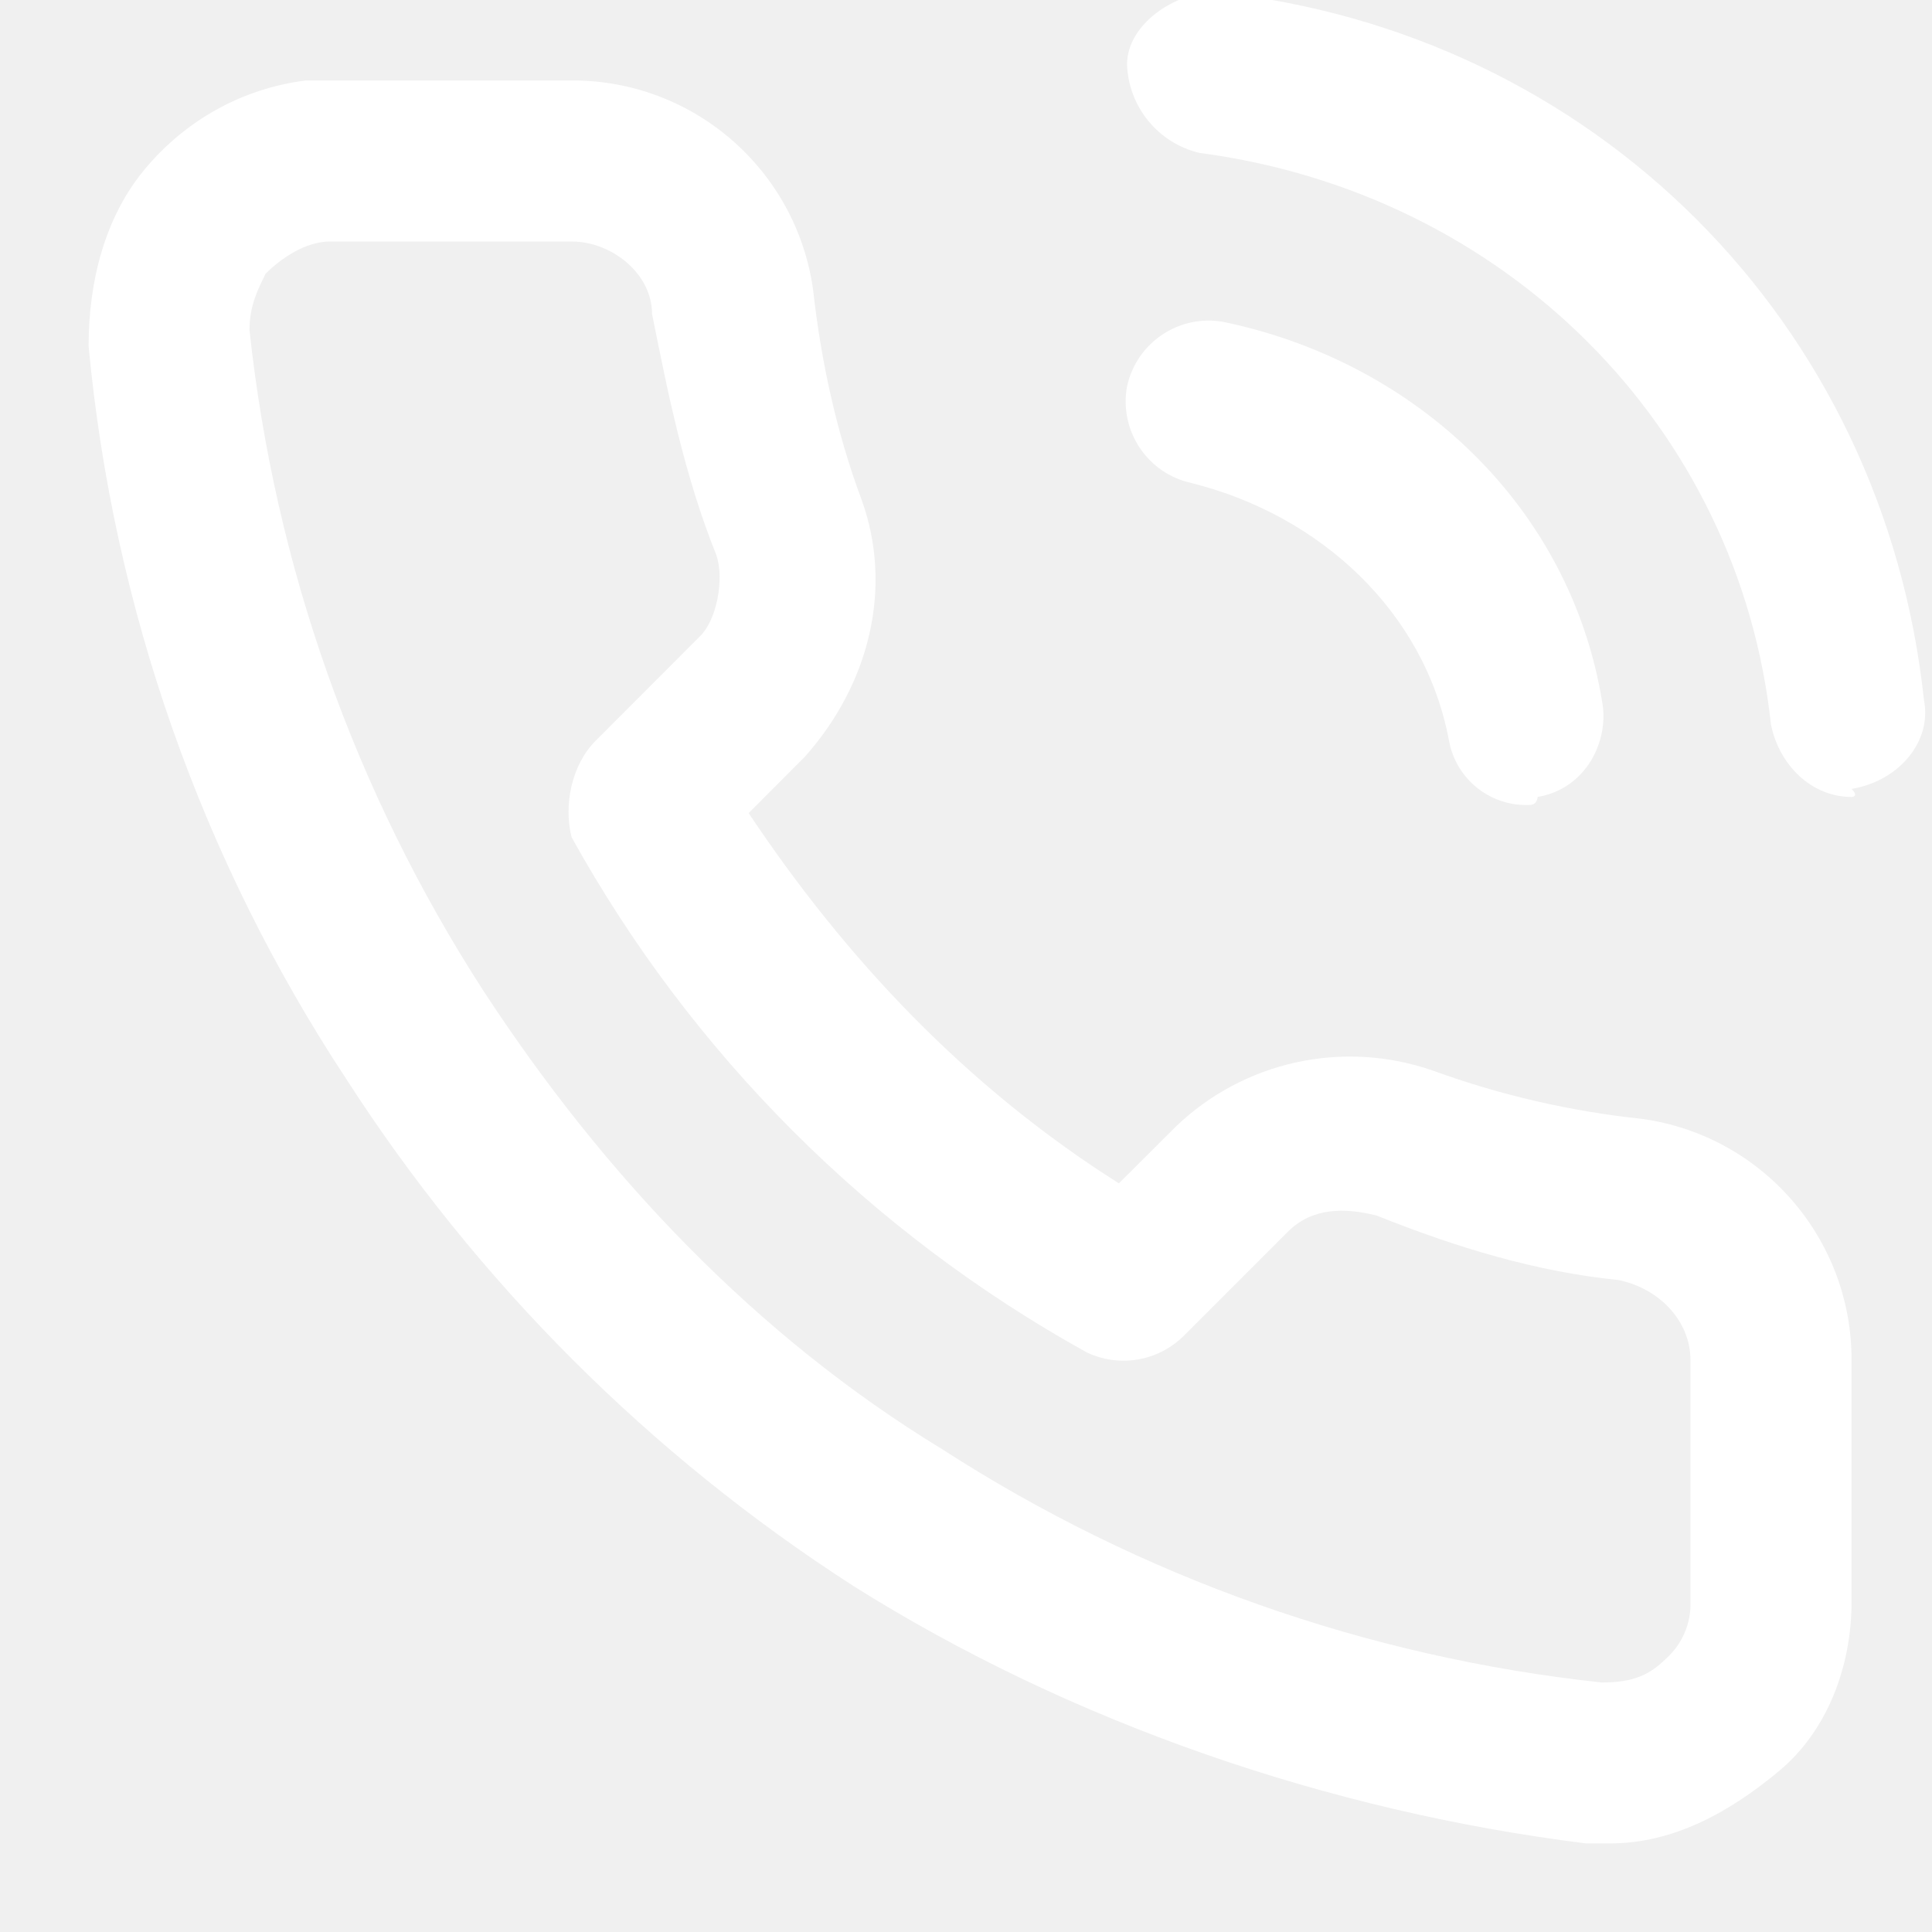
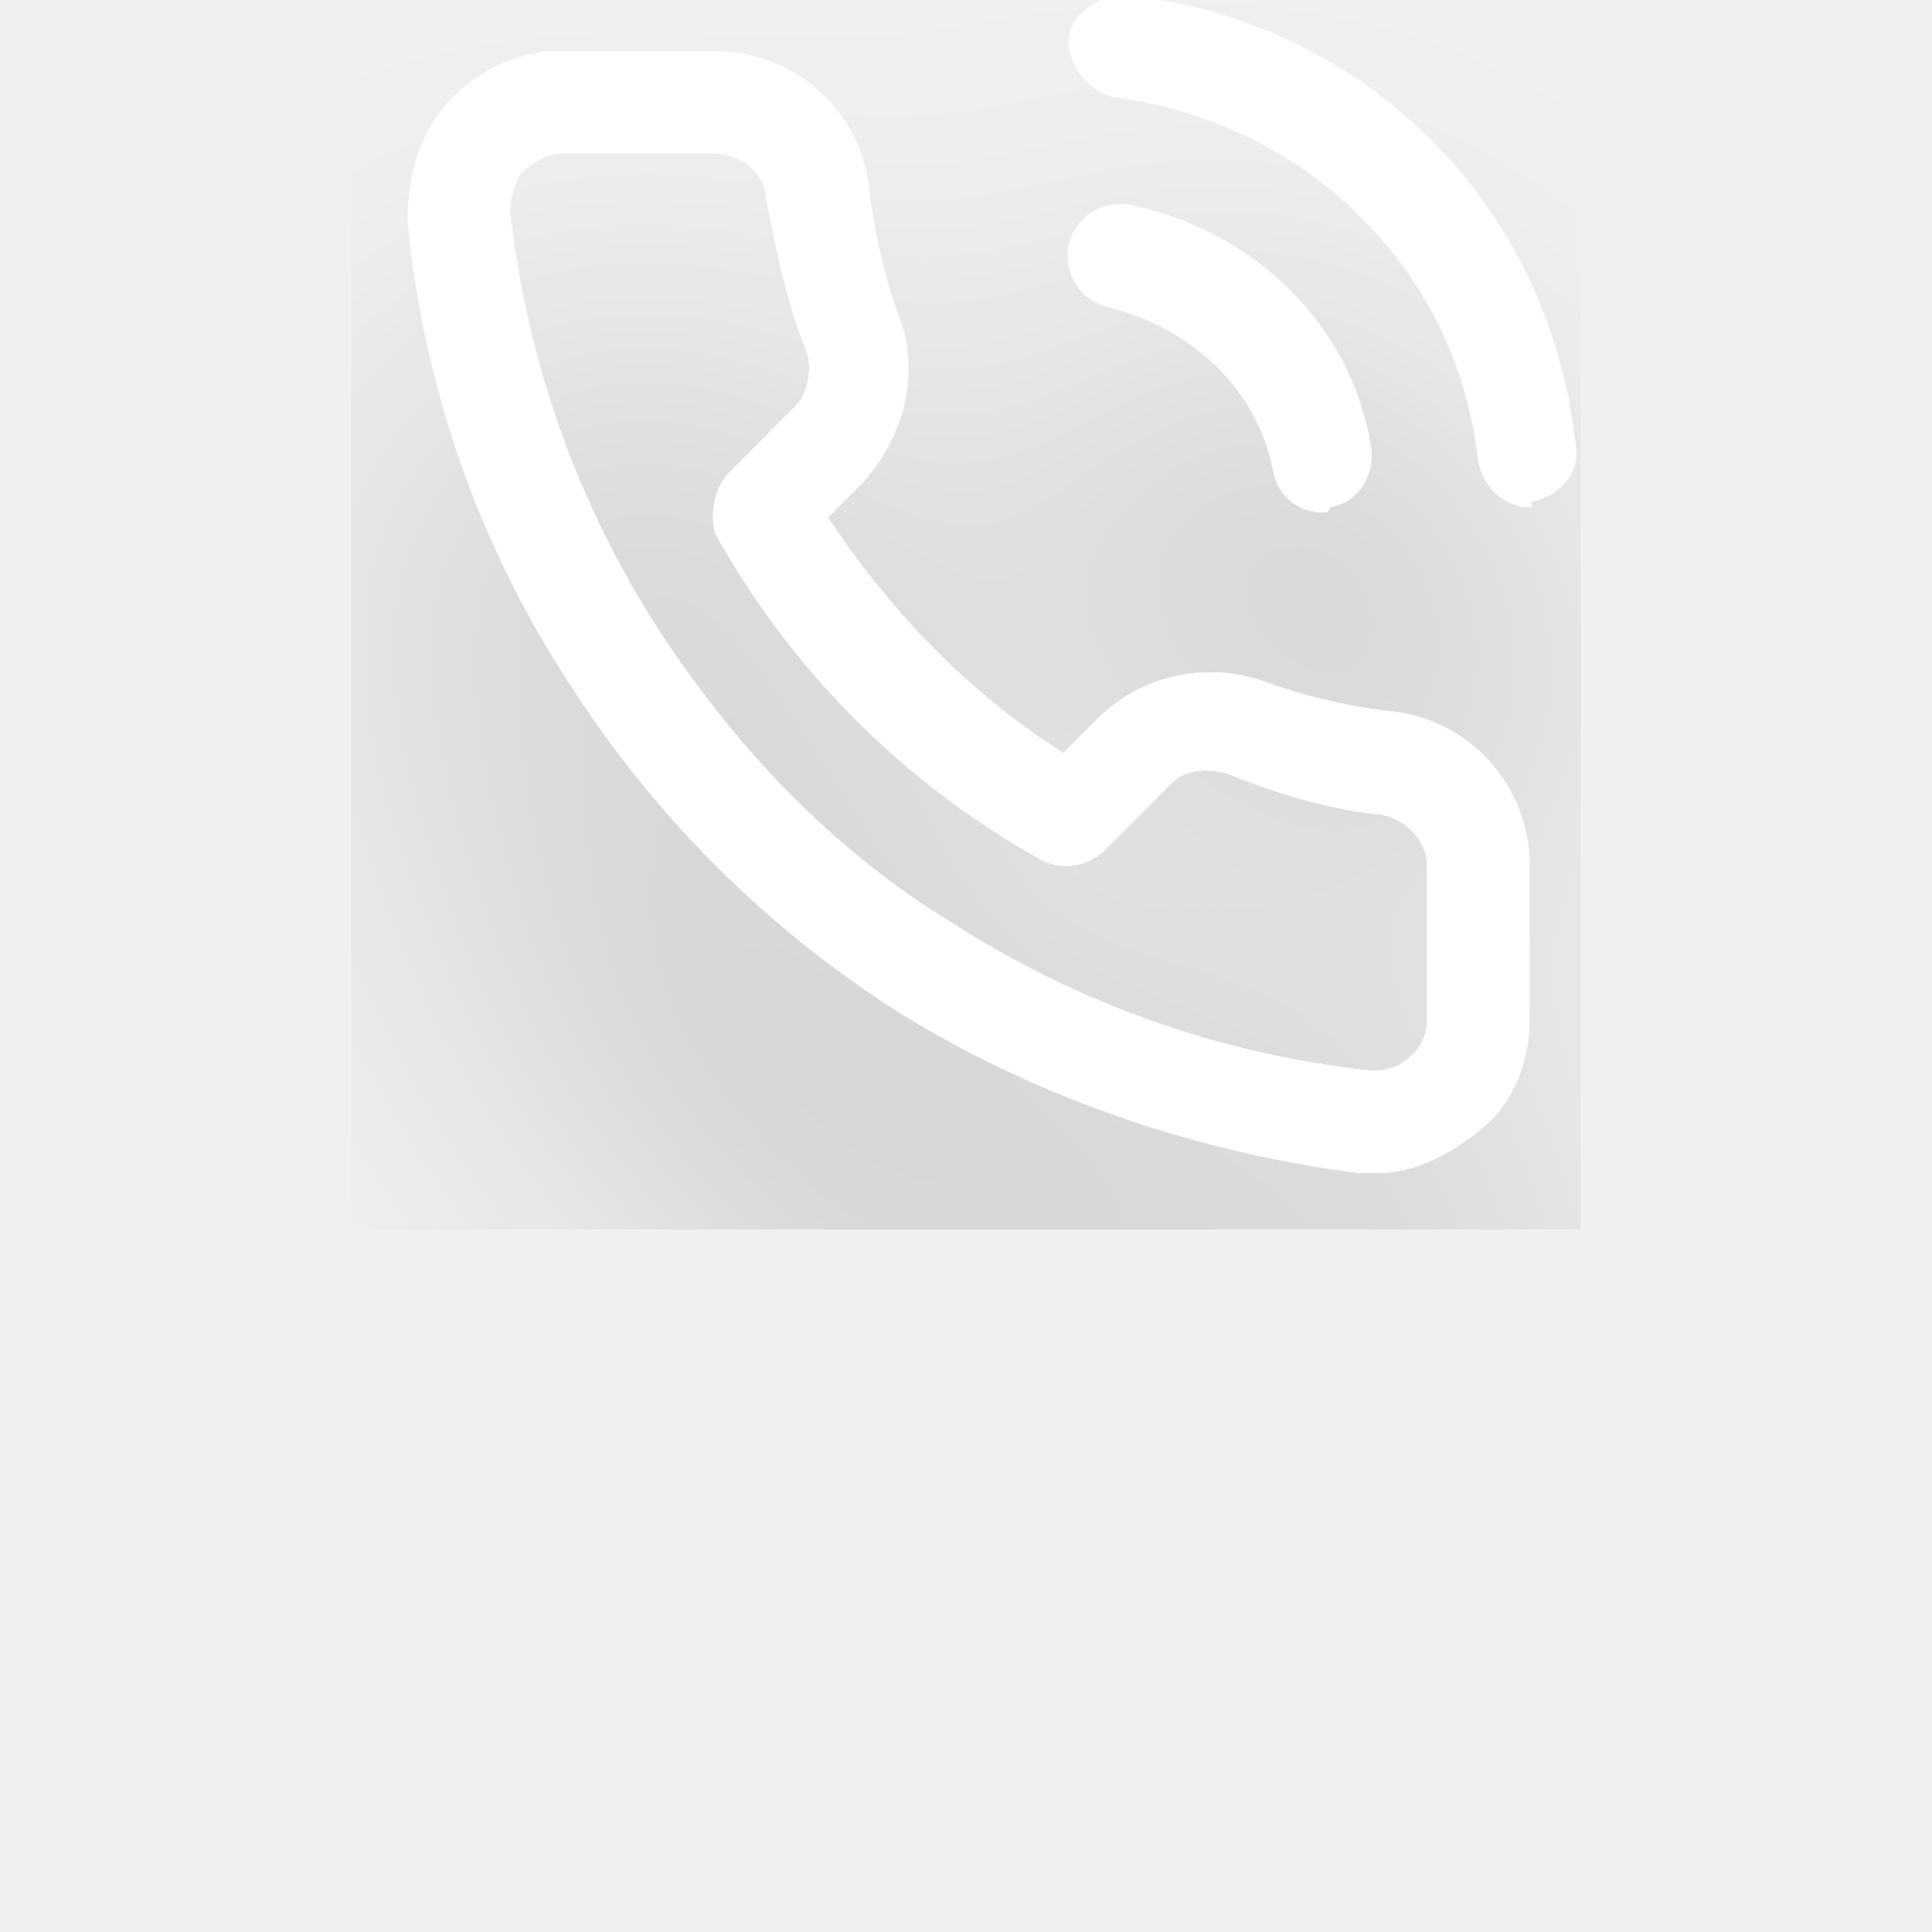
- <svg xmlns="http://www.w3.org/2000/svg" width="14" height="14" fill="none">
-   <g clip-path="url(#a)">
-     <path d="M11.667 13.358h-.175c-1.867-.233-3.734-.875-5.309-1.866a12.267 12.267 0 0 1-3.675-3.675A11.617 11.617 0 0 1 .642 2.508c0-.466.116-.933.408-1.283.292-.35.7-.583 1.167-.642h1.925A1.76 1.76 0 0 1 5.892 2.1c.058.525.175 1.05.35 1.517.233.641.058 1.341-.409 1.866l-.408.409c.7 1.05 1.575 1.983 2.683 2.683l.409-.408a1.823 1.823 0 0 1 1.866-.409 6.39 6.39 0 0 0 1.517.35 1.761 1.761 0 0 1 1.517 1.75v1.75c0 .467-.175.934-.525 1.225-.35.292-.759.525-1.225.525ZM4.142 1.75h-1.75c-.175 0-.35.117-.467.233-.058.117-.117.234-.117.409A10.972 10.972 0 0 0 3.5 7.175c.875 1.342 1.983 2.508 3.325 3.325a10.973 10.973 0 0 0 4.783 1.692c.234 0 .35-.059.467-.175a.53.53 0 0 0 .175-.409v-1.75c0-.291-.233-.525-.525-.583-.583-.058-1.167-.233-1.75-.467-.233-.058-.467-.058-.642.117l-.758.758a.62.62 0 0 1-.7.117 9.572 9.572 0 0 1-3.733-3.733c-.059-.234 0-.525.175-.7l.758-.759c.117-.116.175-.408.117-.583-.234-.583-.35-1.167-.467-1.75 0-.292-.292-.525-.583-.525Zm6.941 4.083a.568.568 0 0 1-.583-.466c-.175-.934-.933-1.634-1.867-1.867a.605.605 0 0 1-.466-.7.605.605 0 0 1 .7-.467c1.4.292 2.508 1.342 2.741 2.742.059.292-.116.642-.466.7 0 0 0 .058-.059.058Zm2.334-.058c-.292 0-.525-.233-.584-.525-.233-2.158-1.925-3.85-4.141-4.142a.683.683 0 0 1-.525-.641c0-.292.35-.525.641-.525 2.742.291 4.842 2.391 5.134 5.133.058.292-.175.583-.525.642.058.058 0 .058 0 .058Z" fill="#fff" />
+ <svg xmlns="http://www.w3.org/2000/svg" width="14" height="14" viewBox="0 0 22 22" fill="none">
+   <g clip-path="url(#a)" filter="url(#b)">
+     <path d="M15.667 13.358h-.175c-1.867-.233-3.734-.875-5.309-1.866a12.267 12.267 0 0 1-3.675-3.675 11.617 11.617 0 0 1-1.866-5.309c0-.466.116-.933.408-1.283.292-.35.7-.583 1.167-.642h1.925A1.76 1.76 0 0 1 9.892 2.1c.058.525.175 1.05.35 1.517.233.641.058 1.341-.409 1.866l-.408.409c.7 1.05 1.575 1.983 2.683 2.683l.409-.408a1.823 1.823 0 0 1 1.866-.409 6.39 6.39 0 0 0 1.517.35 1.761 1.761 0 0 1 1.517 1.75v1.75c0 .467-.175.934-.525 1.225-.35.292-.759.525-1.225.525ZM8.142 1.75h-1.75c-.175 0-.35.117-.467.233-.058.117-.117.234-.117.409A10.972 10.972 0 0 0 7.5 7.175c.875 1.342 1.983 2.508 3.325 3.325a10.973 10.973 0 0 0 4.783 1.692c.234 0 .35-.059.467-.175a.53.53 0 0 0 .175-.409v-1.75c0-.291-.233-.525-.525-.583-.583-.058-1.167-.233-1.75-.467-.233-.058-.467-.058-.642.117l-.758.758a.62.62 0 0 1-.7.117 9.572 9.572 0 0 1-3.733-3.733c-.059-.234 0-.525.175-.7l.758-.759c.117-.116.175-.408.117-.583-.234-.583-.35-1.167-.467-1.75 0-.292-.292-.525-.583-.525Zm6.941 4.083a.568.568 0 0 1-.583-.466c-.175-.934-.933-1.634-1.867-1.867a.605.605 0 0 1-.466-.7.605.605 0 0 1 .7-.467c1.4.292 2.508 1.342 2.741 2.742.059.292-.116.642-.466.7 0 0 0 .058-.059.058Zm2.334-.058c-.292 0-.525-.233-.584-.525-.233-2.158-1.925-3.85-4.141-4.142a.683.683 0 0 1-.525-.641c0-.292.35-.525.641-.525 2.742.291 4.842 2.391 5.134 5.133.058.292-.175.583-.525.642.058.058 0 .058 0 .058Z" fill="#fff" />
  </g>
  <defs>
    <clipPath id="a">
-       <path fill="#fff" d="M0 0h14v14H0z" />
+       <path fill="#fff" transform="translate(4)" d="M0 0h14v14H0z" />
    </clipPath>
+     <filter id="b" x="0" y="0" width="22" height="22" filterUnits="userSpaceOnUse" color-interpolation-filters="sRGB">
+       <feFlood flood-opacity="0" result="BackgroundImageFix" />
+       <feColorMatrix in="SourceAlpha" values="0 0 0 0 0 0 0 0 0 0 0 0 0 0 0 0 0 0 127 0" result="hardAlpha" />
+       <feOffset dy="4" />
+       <feGaussianBlur stdDeviation="2" />
+       <feComposite in2="hardAlpha" operator="out" />
+       <feColorMatrix values="0 0 0 0 0 0 0 0 0 0 0 0 0 0 0 0 0 0 0.25 0" />
+       <feBlend in2="BackgroundImageFix" result="effect1_dropShadow_11_296" />
+       <feBlend in="SourceGraphic" in2="effect1_dropShadow_11_296" result="shape" />
+     </filter>
  </defs>
</svg>
